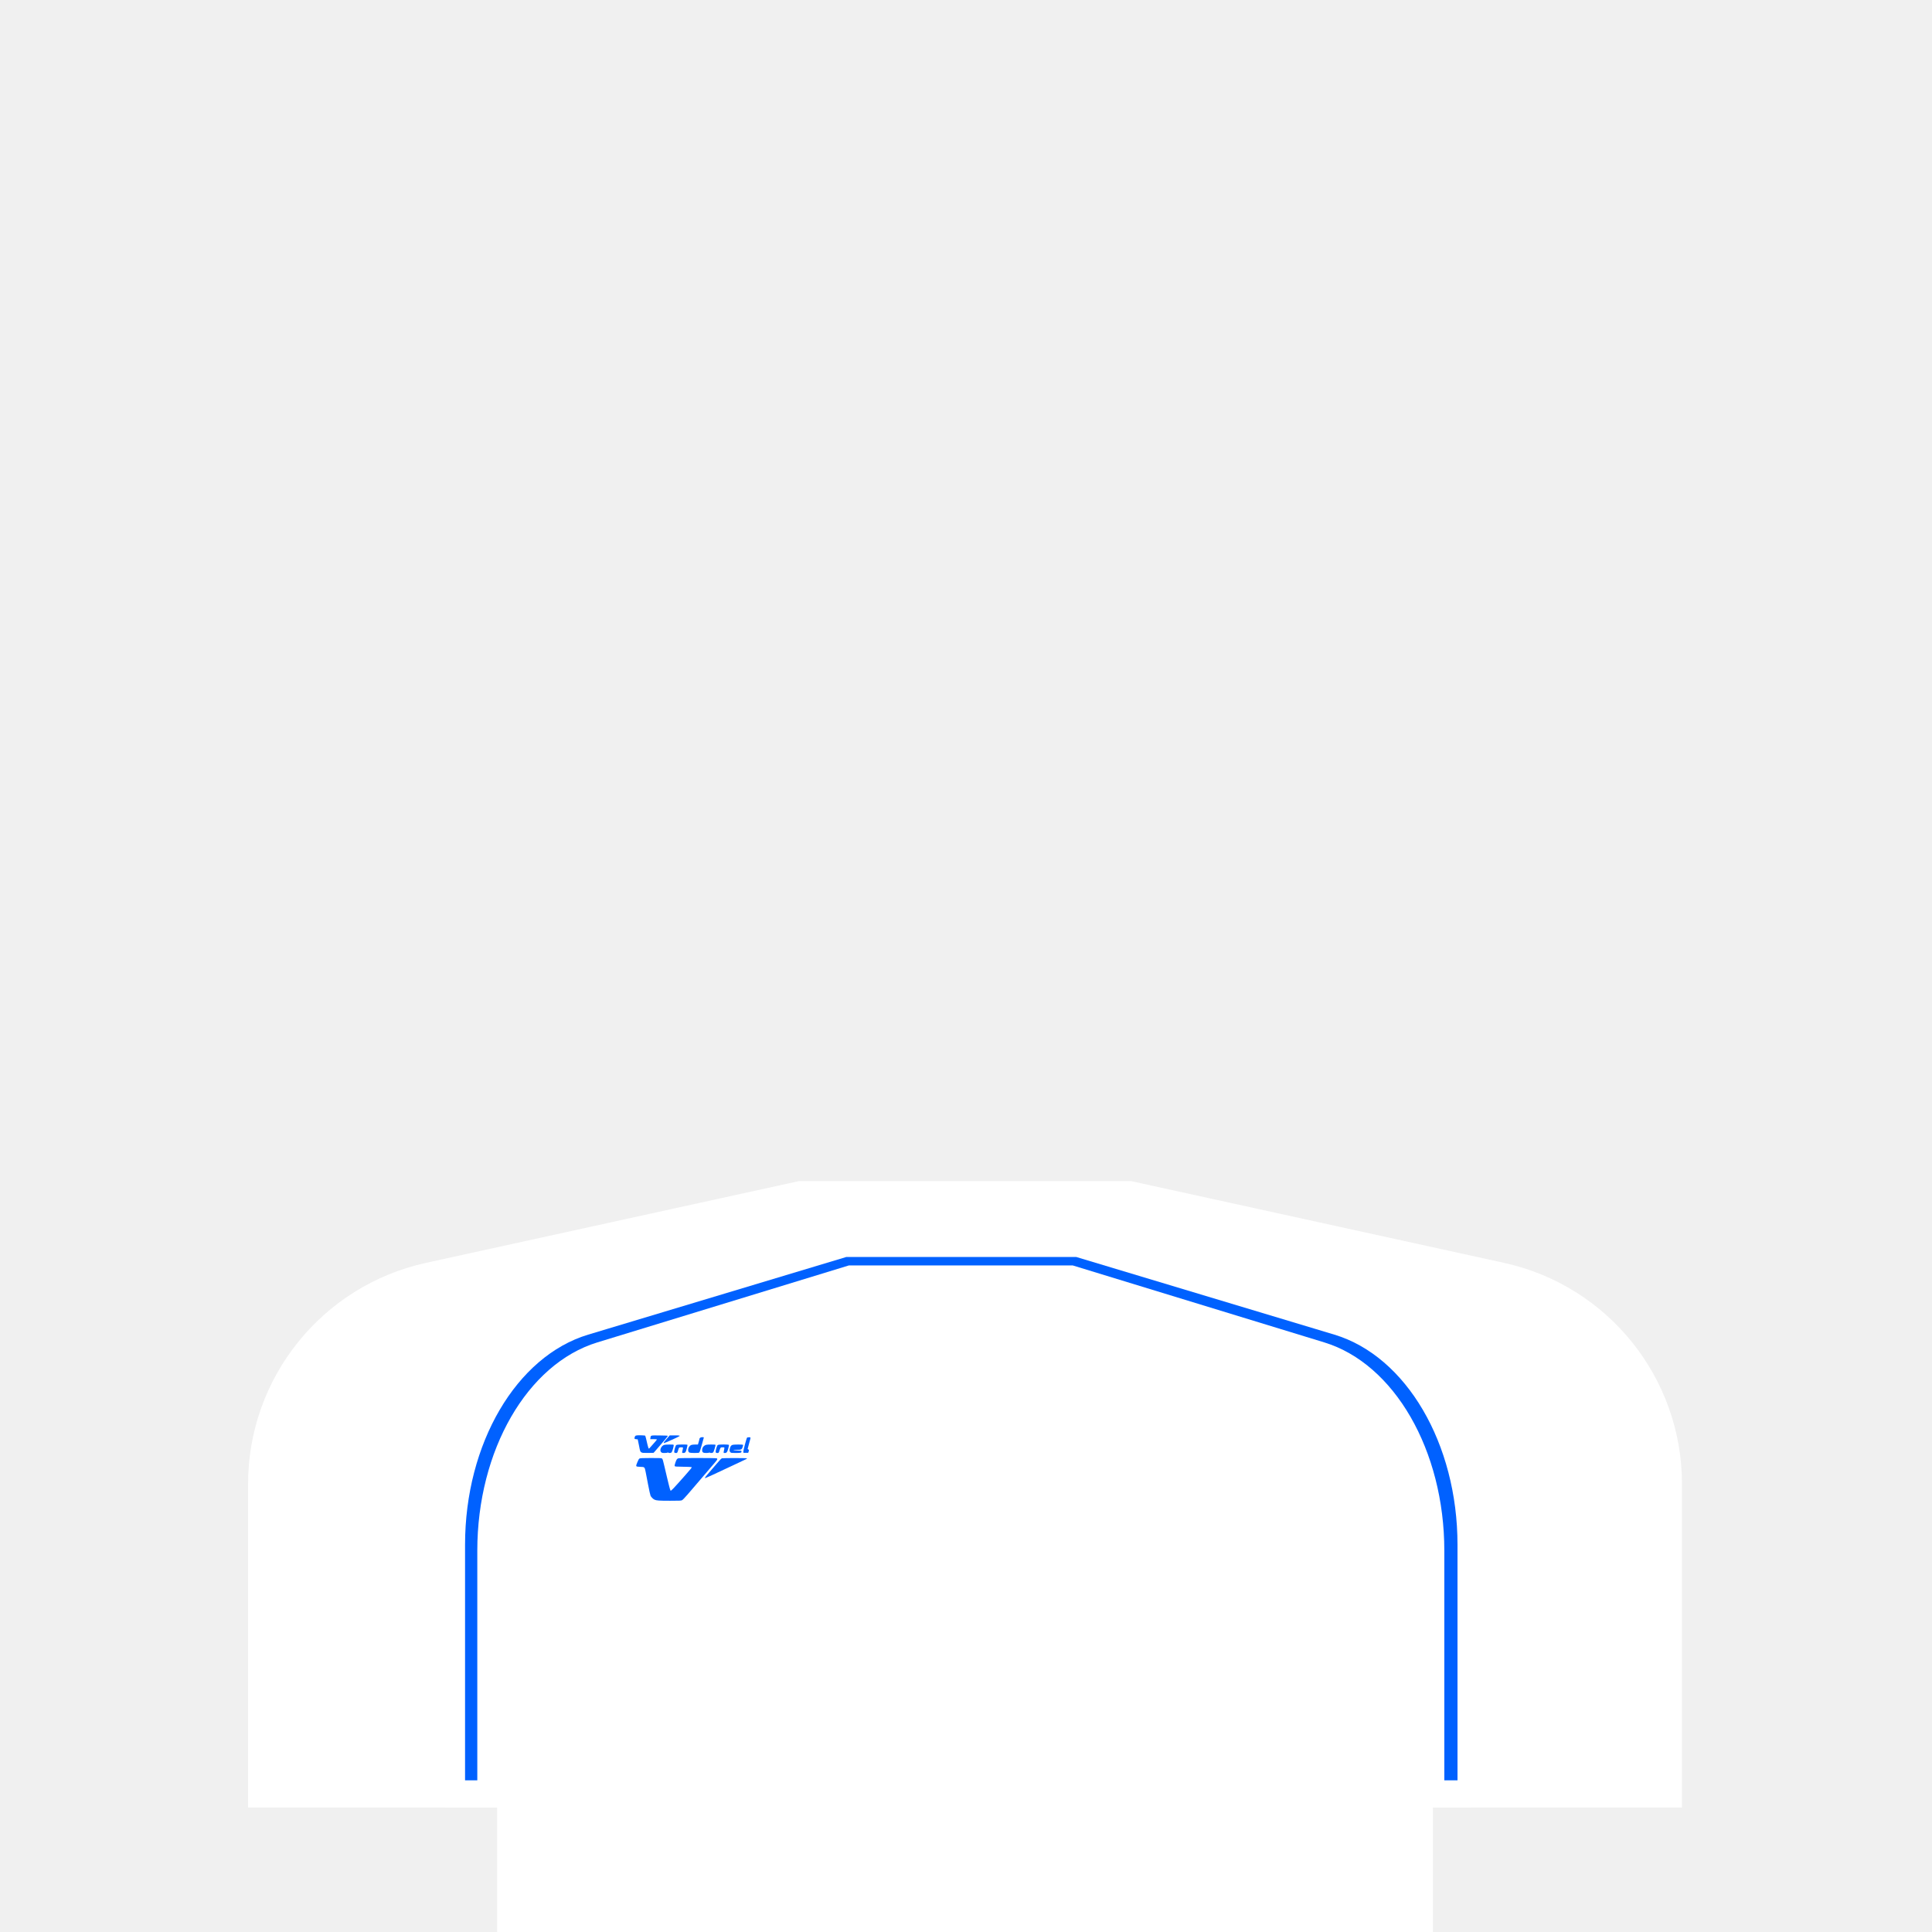
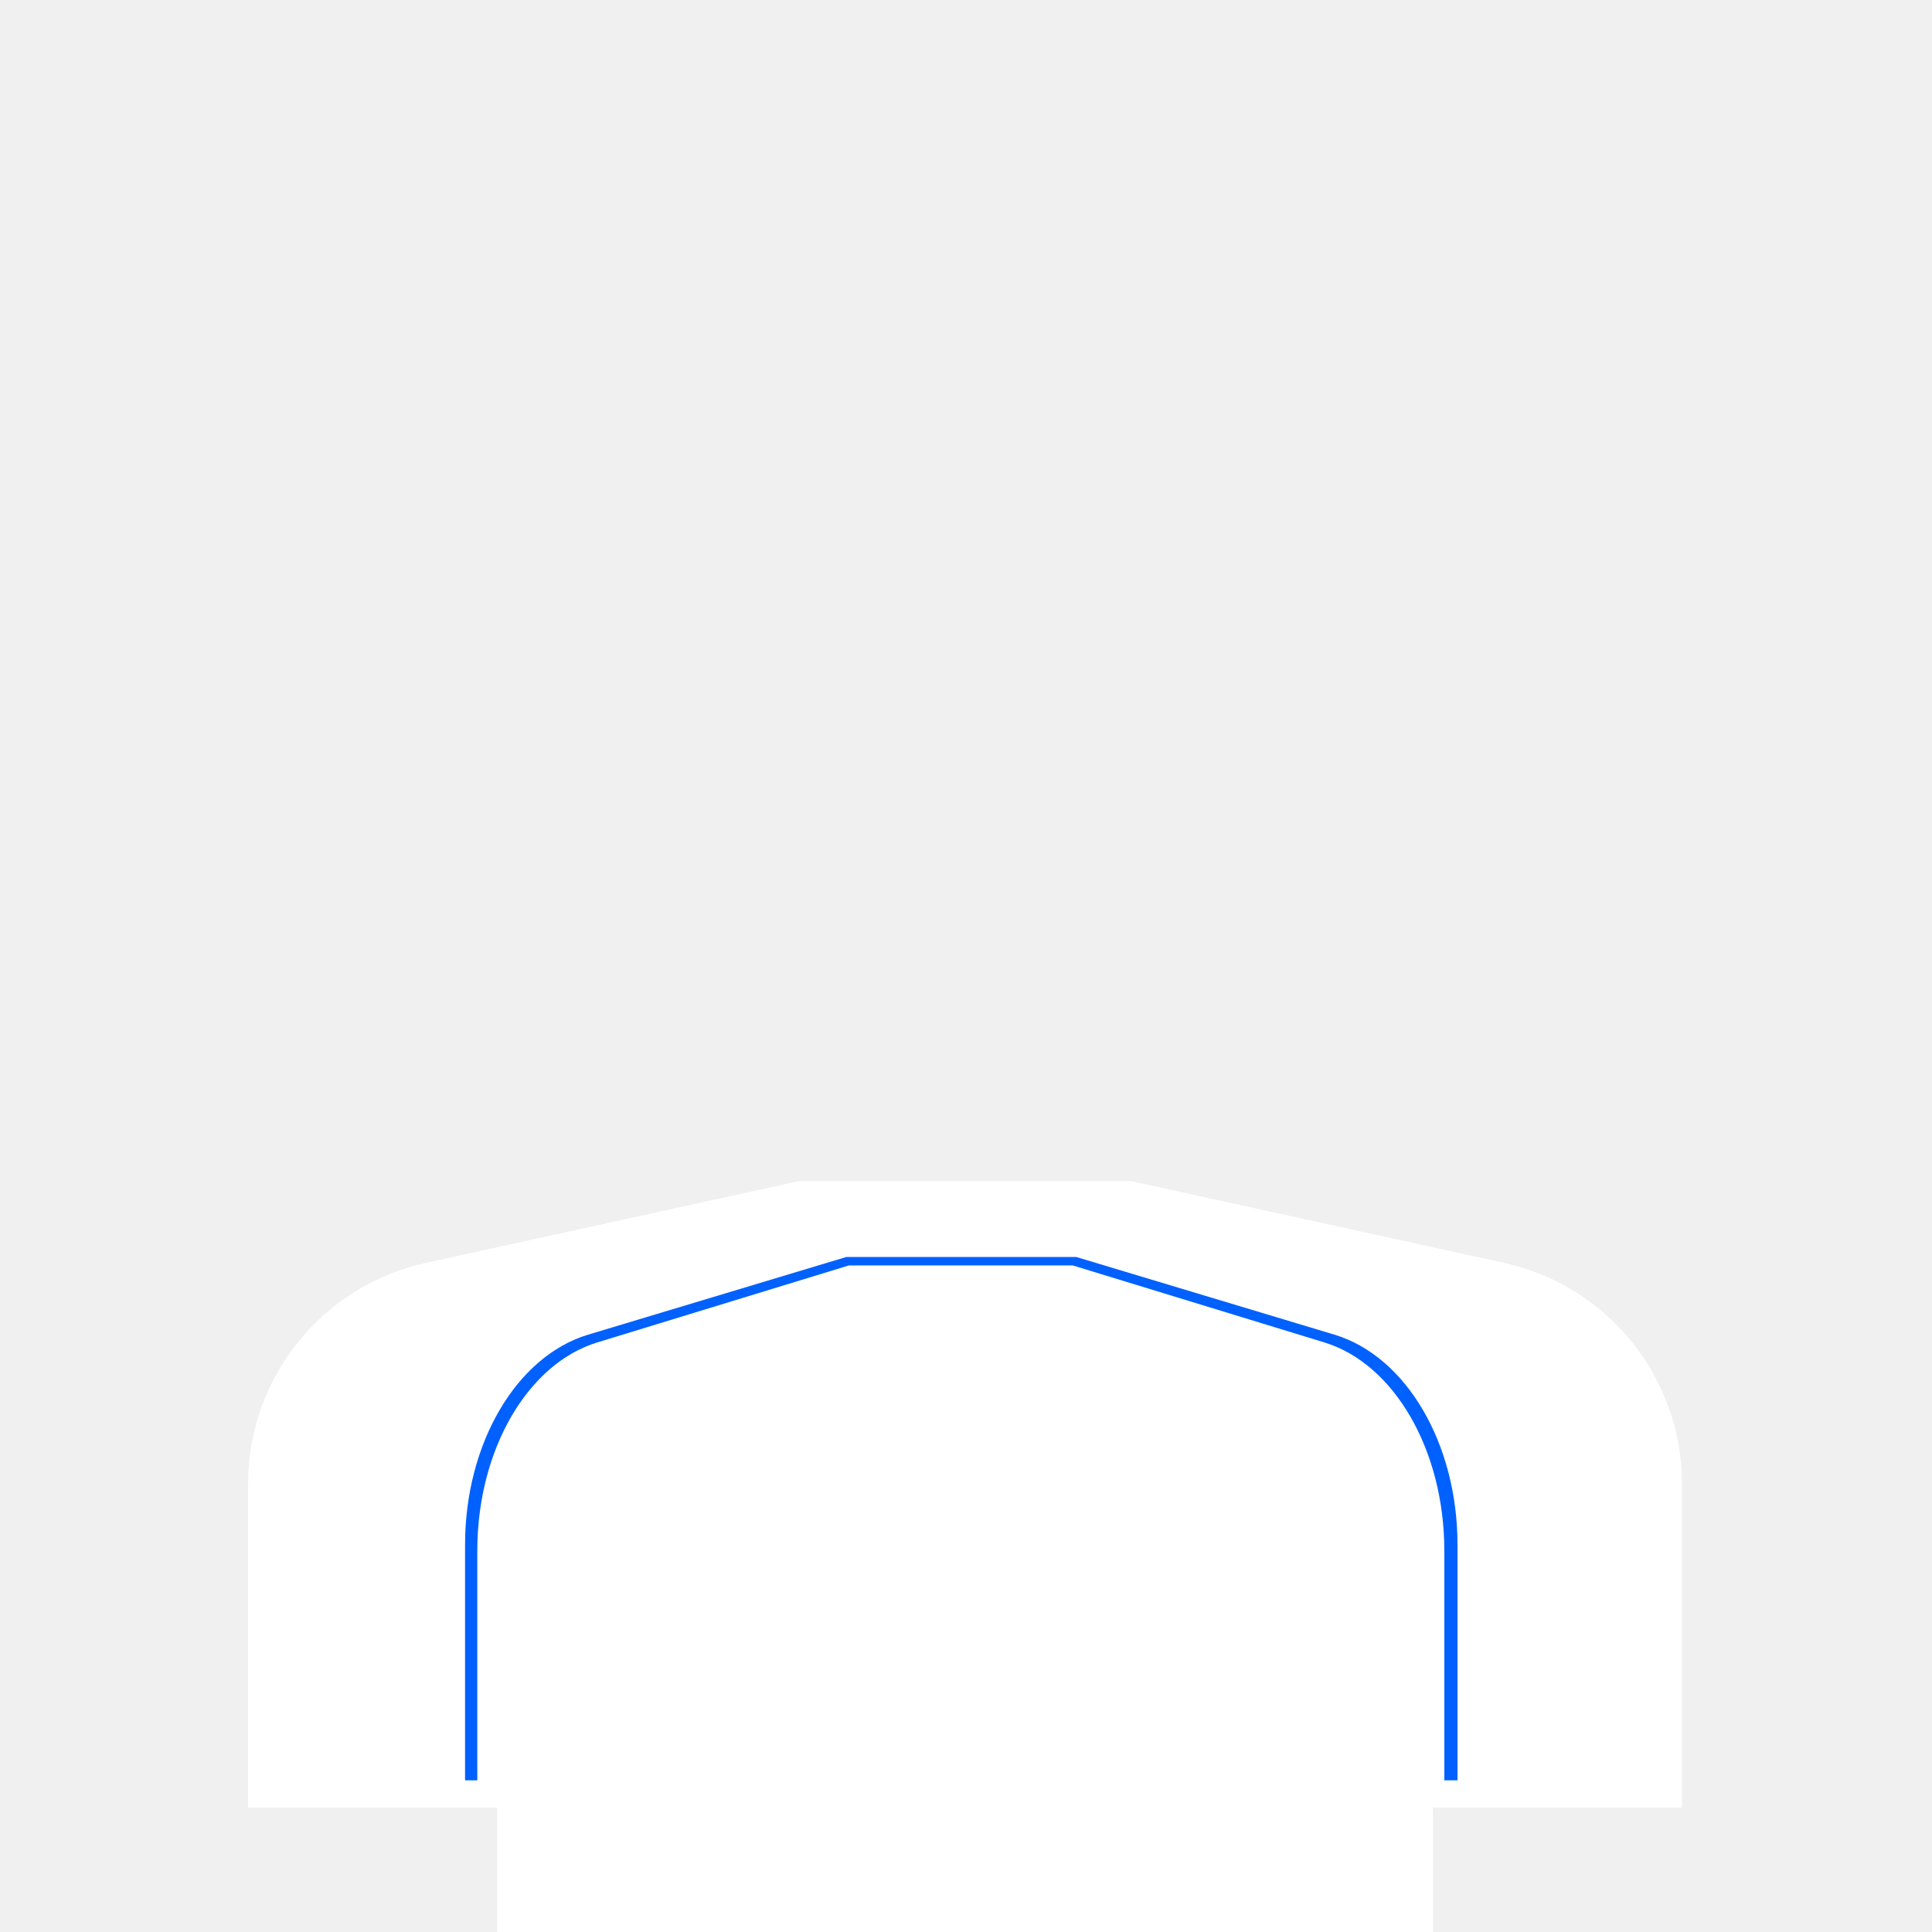
<svg xmlns="http://www.w3.org/2000/svg" width="512" height="512">
  <g id="chest">
    <path d="m255.742,313.009l44,0l98.846,21.665c27.533,6.035 47.154,30.421 47.154,58.609l0,85.726l-66,0l0,33l-124,0l-124,0l0,-33l-66,0l0,-85.726c0,-28.187 19.621,-52.574 47.154,-58.609l98.846,-21.665l44,0z" fill="#ffffff" />
  </g>
  <g stroke="null" id="piping">
    <path id="svg_4" stroke="null" fill="#ffffff" d="m356.248,351.259l-70.753,-22.259l-31.495,0l-31.495,0l-70.753,22.259c-19.708,6.2 -33.752,31.254 -33.752,60.215l0,67.527l14.316,0l0,-67.527c0,-19.159 9.463,-36.041 22.502,-40.143l69.238,-21.782l59.889,0l69.238,21.782c13.038,4.101 22.502,20.985 22.502,40.143l0,67.527l14.316,0l0,-67.527c0,-28.96 -14.045,-54.014 -33.752,-60.215z" />
    <path id="svg_5" stroke="null" fill="#0061ff" d="m353.617,353.691l-68.414,-20.582l-30.454,0l-30.454,0l-68.414,20.582c-19.056,5.733 -32.637,28.9 -32.637,55.678l0,62.439l13.843,0l0,-62.439c0,-17.715 9.151,-33.326 21.758,-37.119l66.949,-20.141l57.909,0l66.949,20.141c12.607,3.792 21.758,19.404 21.758,37.119l0,62.439l13.843,0l0,-62.439c0,-26.778 -13.58,-49.945 -32.637,-55.678l-0,0z" />
    <path id="svg_6" fill="#ffffff" d="m350.958,355.753l-66.661,-20.397l-29.673,0l-29.673,0l-66.661,20.397c-18.568,5.682 -31.8,28.64 -31.8,55.178l0,61.878l13.488,0l0,-61.878c0,-17.556 8.916,-33.026 21.2,-36.785l65.234,-19.96l56.425,0l65.234,19.96c12.284,3.758 21.2,19.229 21.2,36.785l0,61.878l13.488,0l0,-61.878c0,-26.538 -13.232,-49.496 -31.8,-55.178l-0,0z" stroke="null" />
  </g>
  <use href="#wirral" fill="#0061ff" />
  <use href="#simple-crest" />
-   <g stroke="null" id="logo">
-     <g id="svg_28" fill="#0061ff" transform="translate(0,500) scale(0.1,-0.1) ">
-       <path id="svg_29" stroke="null" d="m1690.025,1196.257c-5.768,-0.416 -6.501,-0.916 -7.783,-4.248c-1.648,-4.498 -0.824,-5.747 3.754,-6.081l3.937,-0.25l1.007,-4.581c0.641,-2.499 1.831,-8.496 2.747,-13.327c2.564,-13.744 2.93,-14.91 6.226,-16.742c2.655,-1.416 4.395,-1.583 17.579,-1.416l14.65,0.25l7.325,8.413c21.15,24.239 30.032,34.984 30.123,36.15c0.092,1.083 -2.747,1.249 -21.517,1.499c-24.263,0.25 -23.348,0.416 -24.263,-5.997l-0.641,-3.832l8.881,0c6.043,0 8.79,-0.333 8.79,-1c0,-0.75 -6.959,-8.913 -15.748,-18.575c-0.824,-0.916 -2.381,-2.582 -3.388,-3.748c-3.113,-3.582 -2.93,-3.998 -9.797,25.822c-0.824,3.415 -1.74,6.497 -2.014,6.747c-0.732,0.666 -15.474,1.333 -19.869,0.916l0,0z" />
-       <path id="svg_30" stroke="null" d="m1767.21,1187.261c-9.248,-10.662 -9.431,-11.078 -7.691,-11.661c1.099,-0.416 37.173,15.743 40.653,18.242c2.564,1.833 0.458,2.249 -12.177,2.249l-13.185,0l-7.599,-8.829l0,0z" />
-       <path id="svg_31" stroke="null" d="m1859.686,1191.259c-3.479,-0.25 -6.226,-2.499 -6.226,-5.081c0,-0.666 -0.824,-4.165 -1.923,-7.747l-1.923,-6.497l-7.05,-0.083c-3.846,0 -8.424,-0.416 -10.163,-1c-8.424,-2.665 -12.086,-17.492 -5.036,-20.407c1.373,-0.583 6.959,-1 13.276,-1c9.339,0 11.262,0.25 12.635,1.499c1.007,0.916 3.388,8.08 6.501,19.741c2.747,10.079 5.127,18.742 5.31,19.241c0.458,1.249 -1.19,1.666 -5.402,1.333l0,0z" />
-       <path id="svg_32" stroke="null" d="m1979.996,1190.343c-1.557,-0.833 -10.438,-34.568 -10.072,-37.983l0.275,-2.499l6.318,0l6.318,0l1.19,3.748c1.19,3.498 1.099,3.832 -0.732,5.081l-2.014,1.416l1.74,6.497c0.824,3.665 2.564,9.996 3.754,14.077c3.021,10.329 3.021,10.412 -1.648,10.412c-2.197,0 -4.486,-0.333 -5.127,-0.75l0,-0z" />
-       <path id="svg_33" stroke="null" d="m1761.167,1171.101c-8.698,-1.833 -14.466,-14.577 -8.881,-19.575c1.923,-1.833 3.021,-2.082 8.973,-2.082c4.12,0 7.142,0.416 7.874,1.083c1.007,0.833 1.282,0.833 1.648,0c0.275,-0.666 1.923,-1.083 3.937,-1.083c2.564,0 3.937,0.5 5.219,1.916c1.923,2.249 6.226,17.492 5.402,19.325c-0.366,1 -2.472,1.249 -10.804,1.166c-5.677,-0.083 -11.72,-0.416 -13.368,-0.75l-0,0z" />
-       <path id="svg_34" stroke="null" d="m1793.03,1170.852c-1.831,-0.833 -2.655,-2.332 -4.303,-8.08c-2.747,-9.829 -2.655,-12.328 0.092,-12.994c5.219,-1.166 6.318,-0.333 8.149,6.33c0.916,3.415 2.106,6.664 2.655,7.247c1.099,1.249 9.522,1.499 10.255,0.333c0.366,-0.416 -0.092,-3.165 -0.824,-6.081c-2.014,-7.663 -1.923,-8.163 1.648,-8.163c5.31,0 6.592,1.583 9.248,11.661c1.373,4.998 2.197,9.496 1.923,9.996c-0.824,1.249 -26.003,1.083 -28.841,-0.25z" />
-       <path id="svg_35" stroke="null" d="m1871.68,1171.101c-6.592,-1.833 -10.896,-7.247 -10.896,-13.91c0,-6.081 2.289,-7.747 10.438,-7.747c3.388,0 6.959,0.416 7.874,0.833c1.19,0.583 1.923,0.583 2.289,0c0.916,-1.416 6.775,-0.916 8.515,0.666c1.831,1.666 6.959,18.908 6.135,20.241c-0.641,0.916 -20.967,0.916 -24.355,-0.083l0,0z" />
-       <path id="svg_36" stroke="null" d="m1902.902,1170.852c-1.831,-0.833 -2.655,-2.332 -4.303,-8.08c-2.747,-9.746 -2.747,-12.328 0.092,-12.994c5.036,-1.166 6.318,-0.25 7.874,5.498c2.381,8.496 2.93,9.163 8.24,9.163c2.472,0 4.67,-0.25 4.853,-0.583c0.275,-0.416 -0.092,-3.249 -0.824,-6.497c-1.648,-8.08 -1.74,-7.913 1.831,-7.913c5.036,0 6.592,1.999 9.248,11.578c1.282,4.748 2.197,9.163 1.923,9.746c-0.641,1.583 -25.545,1.666 -28.933,0.083l0,-0z" />
-       <path id="svg_37" stroke="null" d="m1941.907,1171.101c-4.12,-1.166 -5.768,-3.082 -7.416,-8.746c-1.74,-5.831 -1.373,-8.746 1.373,-11.245c1.648,-1.499 3.113,-1.666 14.1,-1.666c13.276,0 15.657,0.666 15.016,4.498c-0.275,1.666 -0.916,1.749 -10.346,1.999c-13.093,0.333 -15.199,1.833 -2.472,1.833c13.002,0 14.009,0.583 16.572,9.579c0.732,2.416 0.641,3.415 -0.183,3.915c-1.465,0.833 -23.256,0.75 -26.644,-0.167l-0,0z" />
-       <path id="svg_38" stroke="null" d="m1694.97,1134.868c-1.74,-0.833 -3.113,-3.165 -5.768,-9.579c-4.944,-12.078 -5.036,-11.995 6.959,-12.494c12.544,-0.5 12.086,-0.083 14.924,-13.744c0.732,-3.665 3.571,-18.658 6.409,-33.318c2.747,-14.66 5.768,-28.071 6.592,-29.737c1.648,-3.498 6.775,-8.579 10.346,-10.245c5.127,-2.416 12.452,-2.915 41.019,-2.915c25.911,0 29.391,0.167 32.046,1.499c1.74,0.833 7.508,6.747 14.375,14.743c6.318,7.33 13.276,15.41 15.382,17.909c2.197,2.499 14.65,17.076 27.743,32.402c13.002,15.243 26.461,30.986 29.849,34.984c6.501,7.58 7.325,9.496 4.486,10.912c-2.381,1.083 -98.793,1.166 -102.089,0c-3.205,-1.083 -4.67,-3.415 -7.599,-11.911c-1.831,-5.498 -2.197,-7.747 -1.465,-8.746c0.824,-1.249 3.479,-1.416 22.341,-1.666c11.72,-0.083 21.791,-0.583 22.249,-1c1.099,-1 -0.092,-2.582 -17.579,-22.407c-30.947,-34.984 -36.899,-41.148 -38.18,-39.982c-0.641,0.666 -2.93,8.496 -5.036,17.409c-2.106,8.913 -4.395,18.492 -5.127,21.24c-0.641,2.749 -3.296,13.994 -5.86,24.989c-3.662,16.243 -4.944,20.241 -6.501,21.49c-1.74,1.249 -4.578,1.416 -29.574,1.416c-21.791,-0.083 -28.017,-0.333 -29.94,-1.249z" />
-       <path id="svg_39" stroke="null" d="m1913.34,1135.368c-2.197,-0.833 -4.67,-3.415 -14.558,-14.993c-4.029,-4.748 -12.544,-14.66 -18.953,-22.073c-11.079,-12.744 -13.002,-15.493 -10.713,-15.493c0.916,0 29.665,13.244 56.218,25.822c5.585,2.665 19.594,9.163 31.13,14.577c22.432,10.412 23.622,11.078 22.89,12.078c-0.641,0.916 -63.543,0.916 -66.015,0.083l0,-0z" />
-     </g>
-   </g>
+   <use href="#vandanel" style="--symbol: #0061ff" />
</svg>
